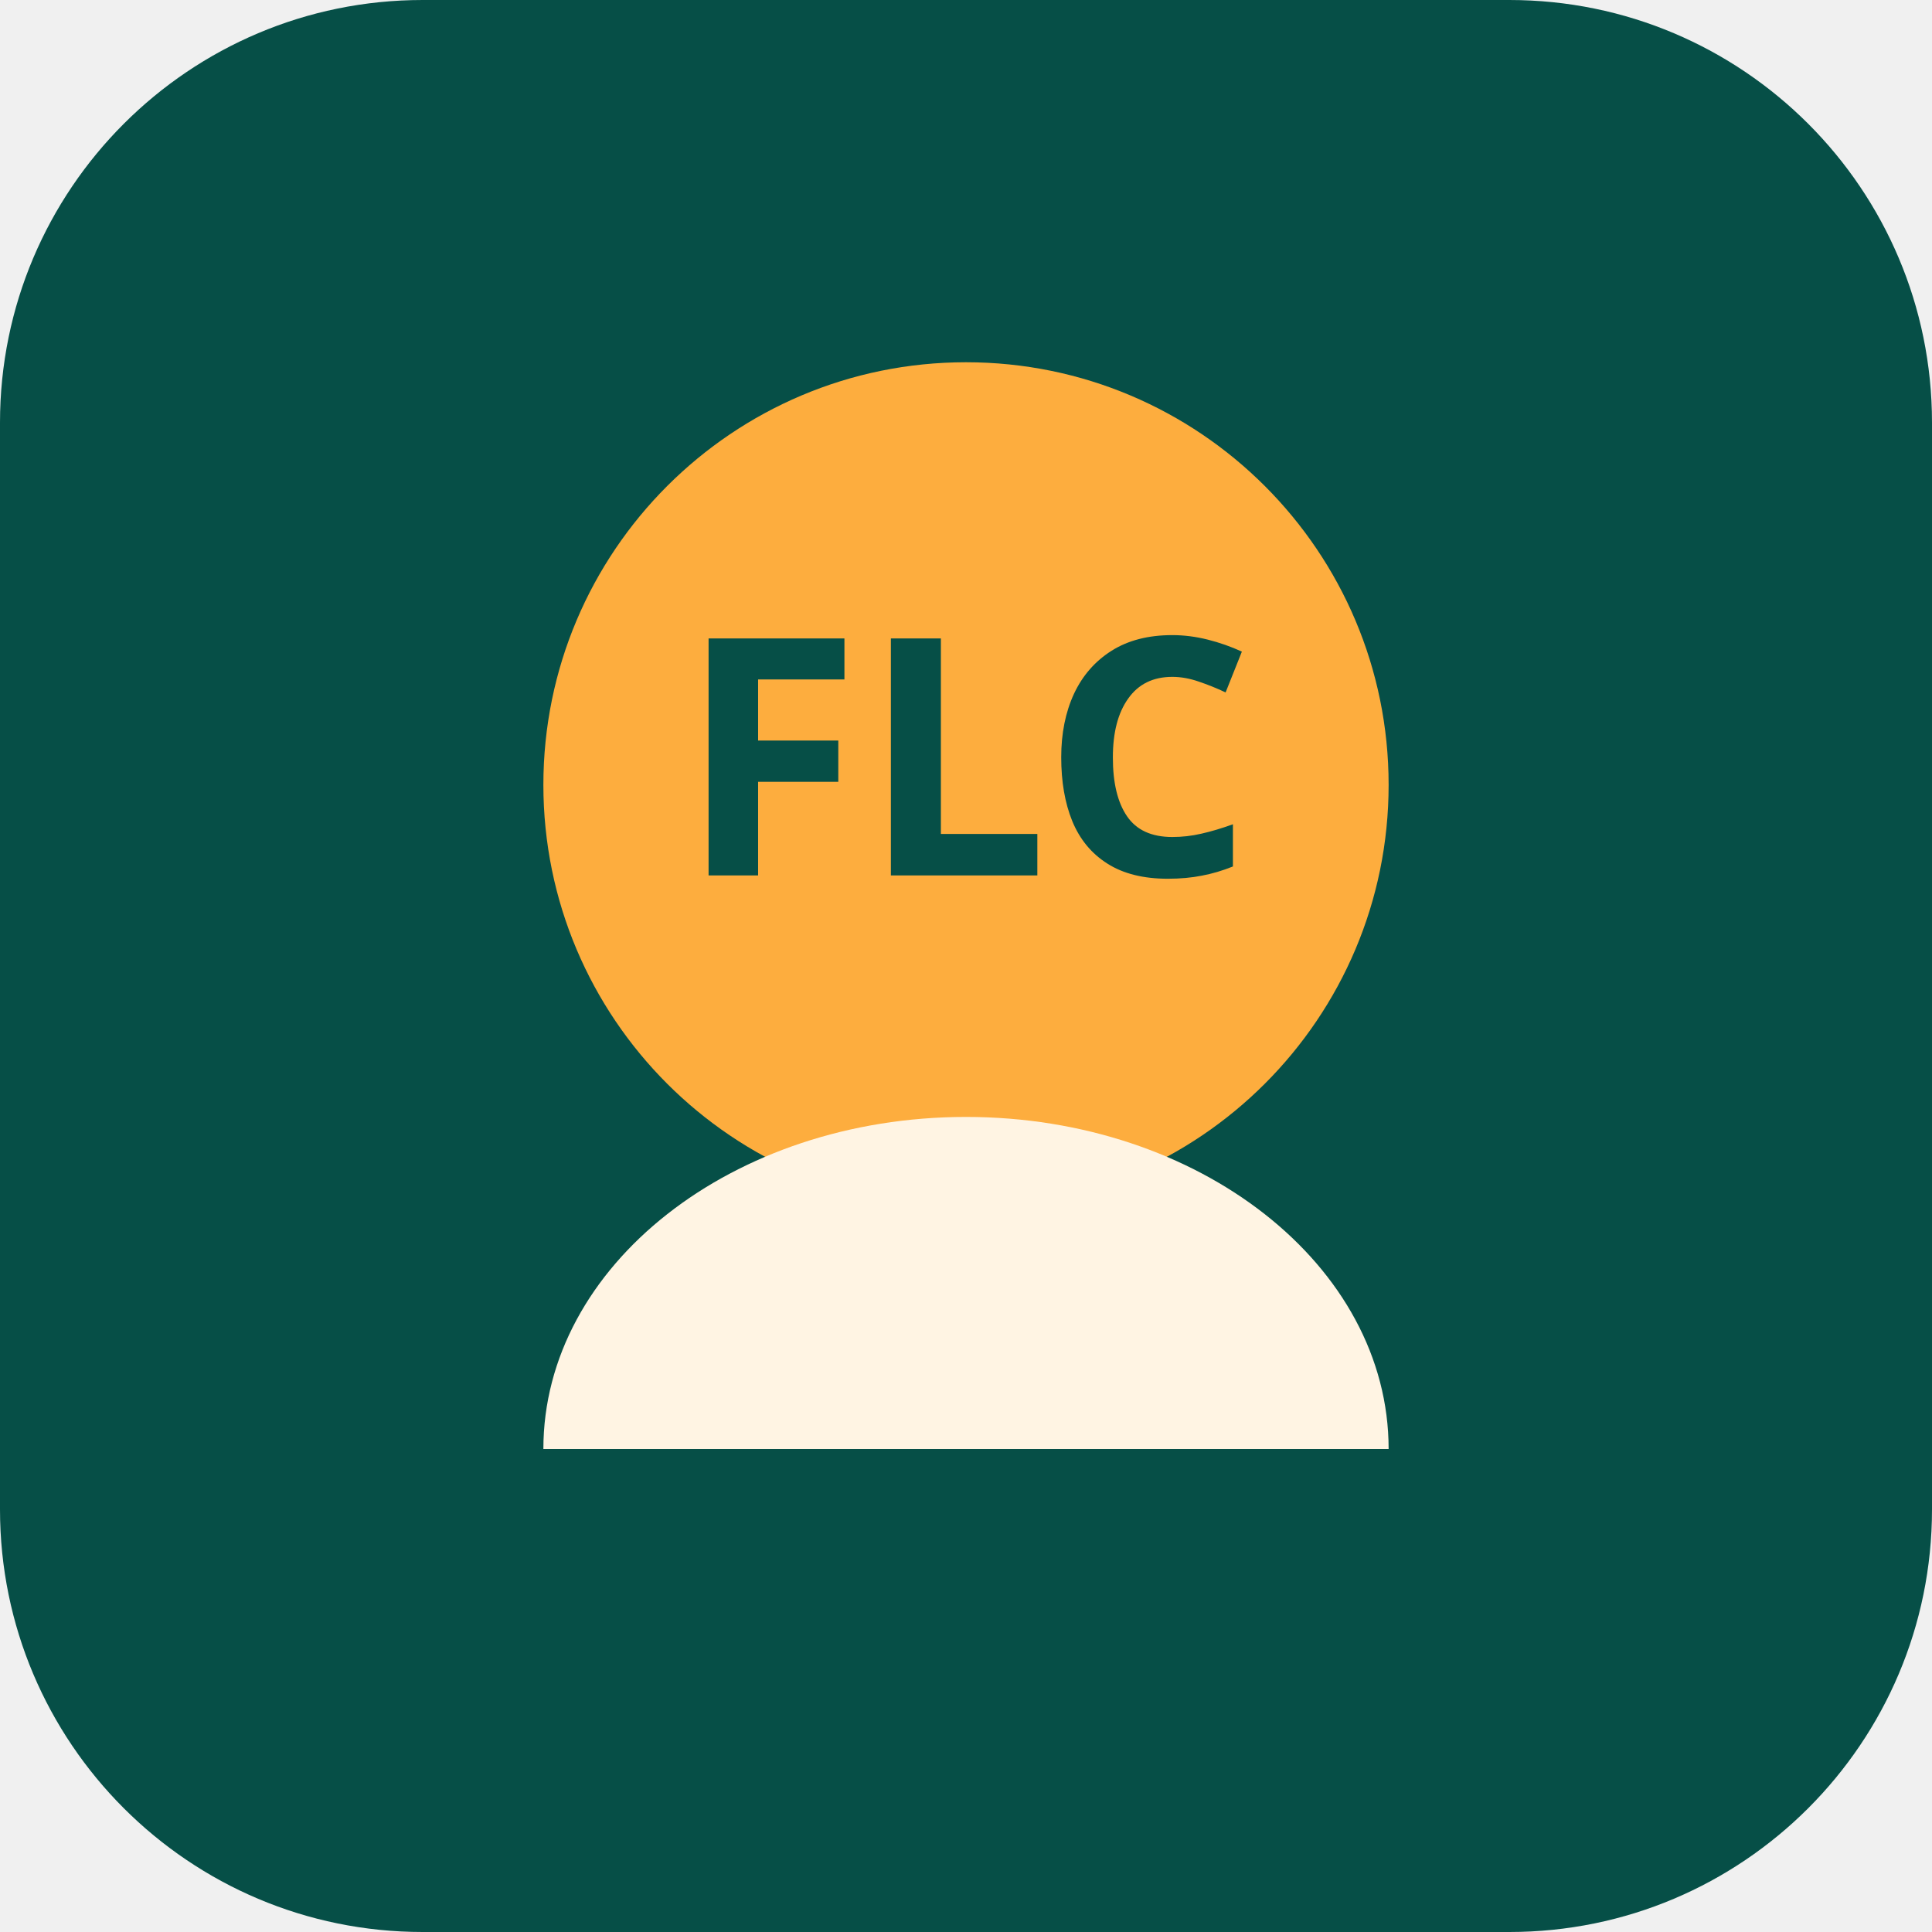
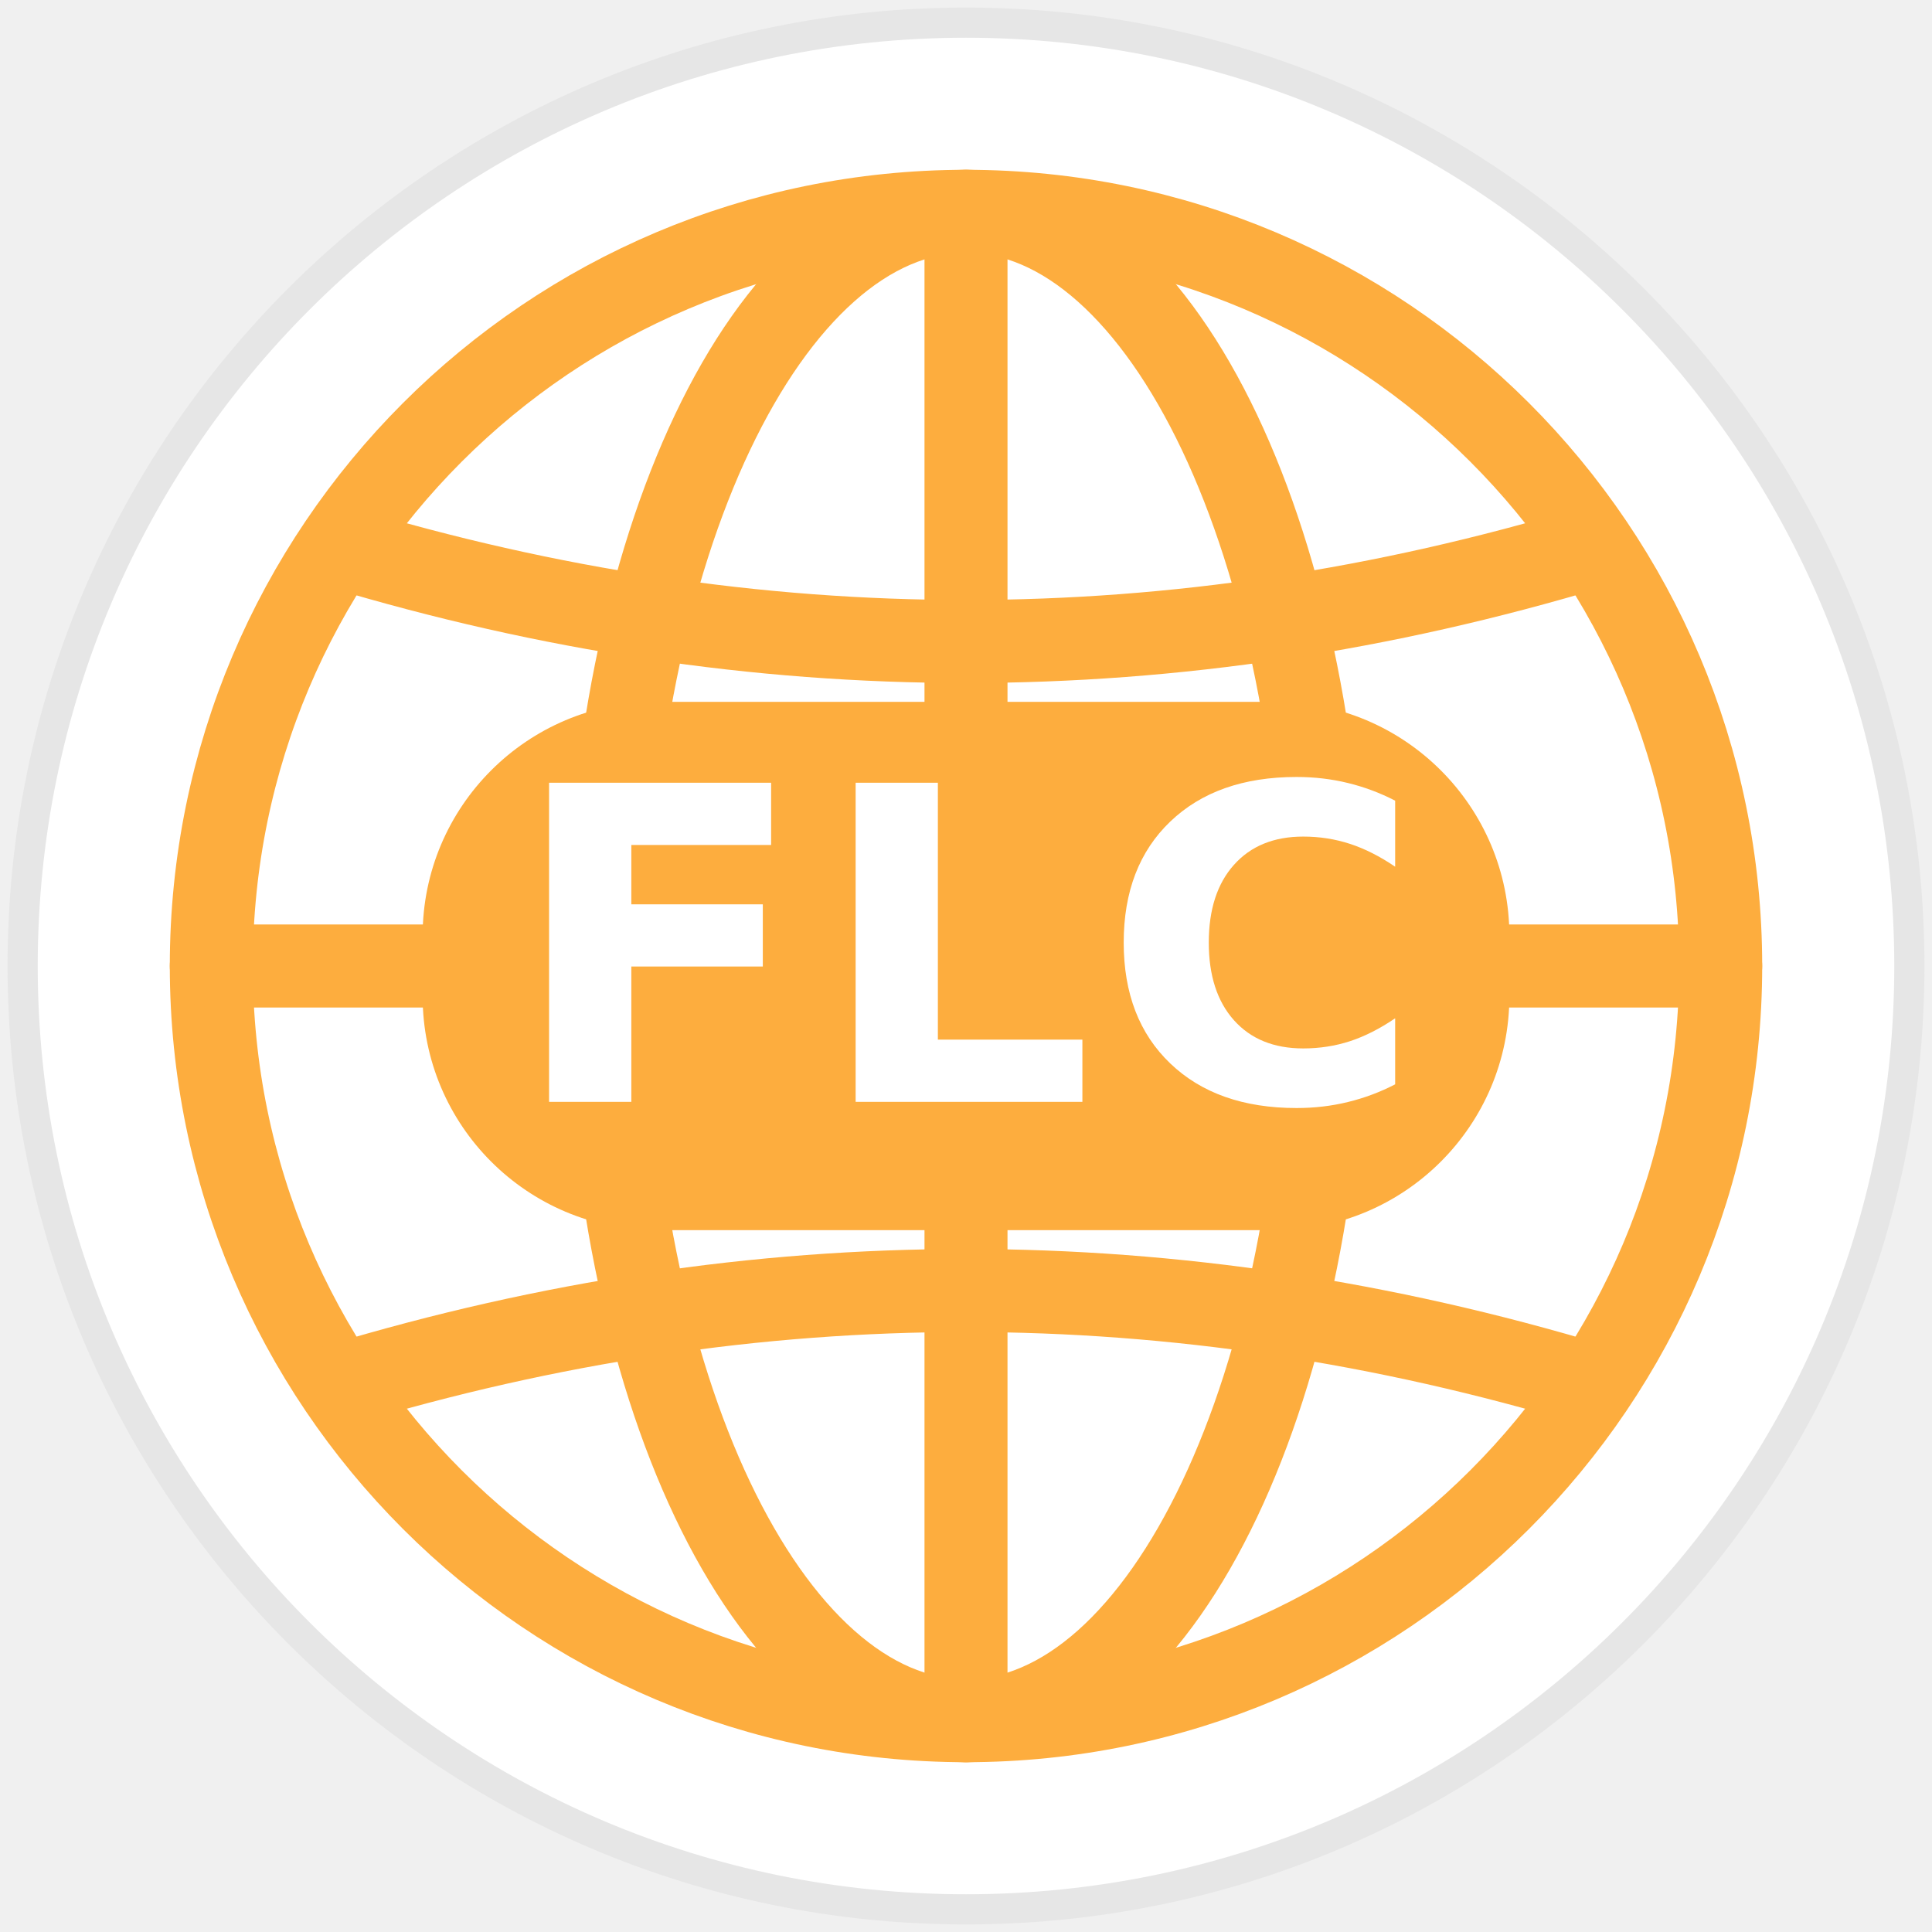
- <svg xmlns="http://www.w3.org/2000/svg" viewBox="0 0 128 128" role="img" aria-label="FLC">
-   <rect width="128" height="128" rx="28" fill="#064F47" />
-   <circle cx="64" cy="52" r="28" fill="#FDAD3E" />
-   <path d="M36 96h56c0-12.15-12.54-22-28-22H64c-15.46 0-28 9.85-28 22z" fill="#FFF4E3" />
-   <text x="64" y="58" text-anchor="middle" font-family="Vazirmatn, Tahoma, sans-serif" font-size="22" font-weight="700" fill="#064F47">FLC</text>
+ <svg xmlns="http://www.w3.org/2000/svg" viewBox="0 0 512 512">
+   <circle cx="256" cy="256" r="250" fill="#ffffff" stroke="#e6e6e6" stroke-width="8" />
+   <g fill="none" stroke="#FDAD3E" stroke-width="22" stroke-linecap="round">
+     <circle cx="256" cy="256" r="200" />
+     <ellipse cx="256" cy="256" rx="95" ry="200" />
+     <line x1="256" y1="56" x2="256" y2="456" />
+     <path d="M90 145 Q256 195 422 145" />
+     <path d="M90 367 Q256 317 422 367" />
+     <line x1="56" y1="256" x2="456" y2="256" />
+   </g>
+   <rect x="112" y="186" width="288" height="140" rx="62" fill="#FDAD3E" />
+   <text x="256" y="292" text-anchor="middle" font-family="DejaVu Sans, Arial, sans-serif" font-weight="700" font-size="116" fill="#ffffff" letter-spacing="2">FLC</text>
</svg>
